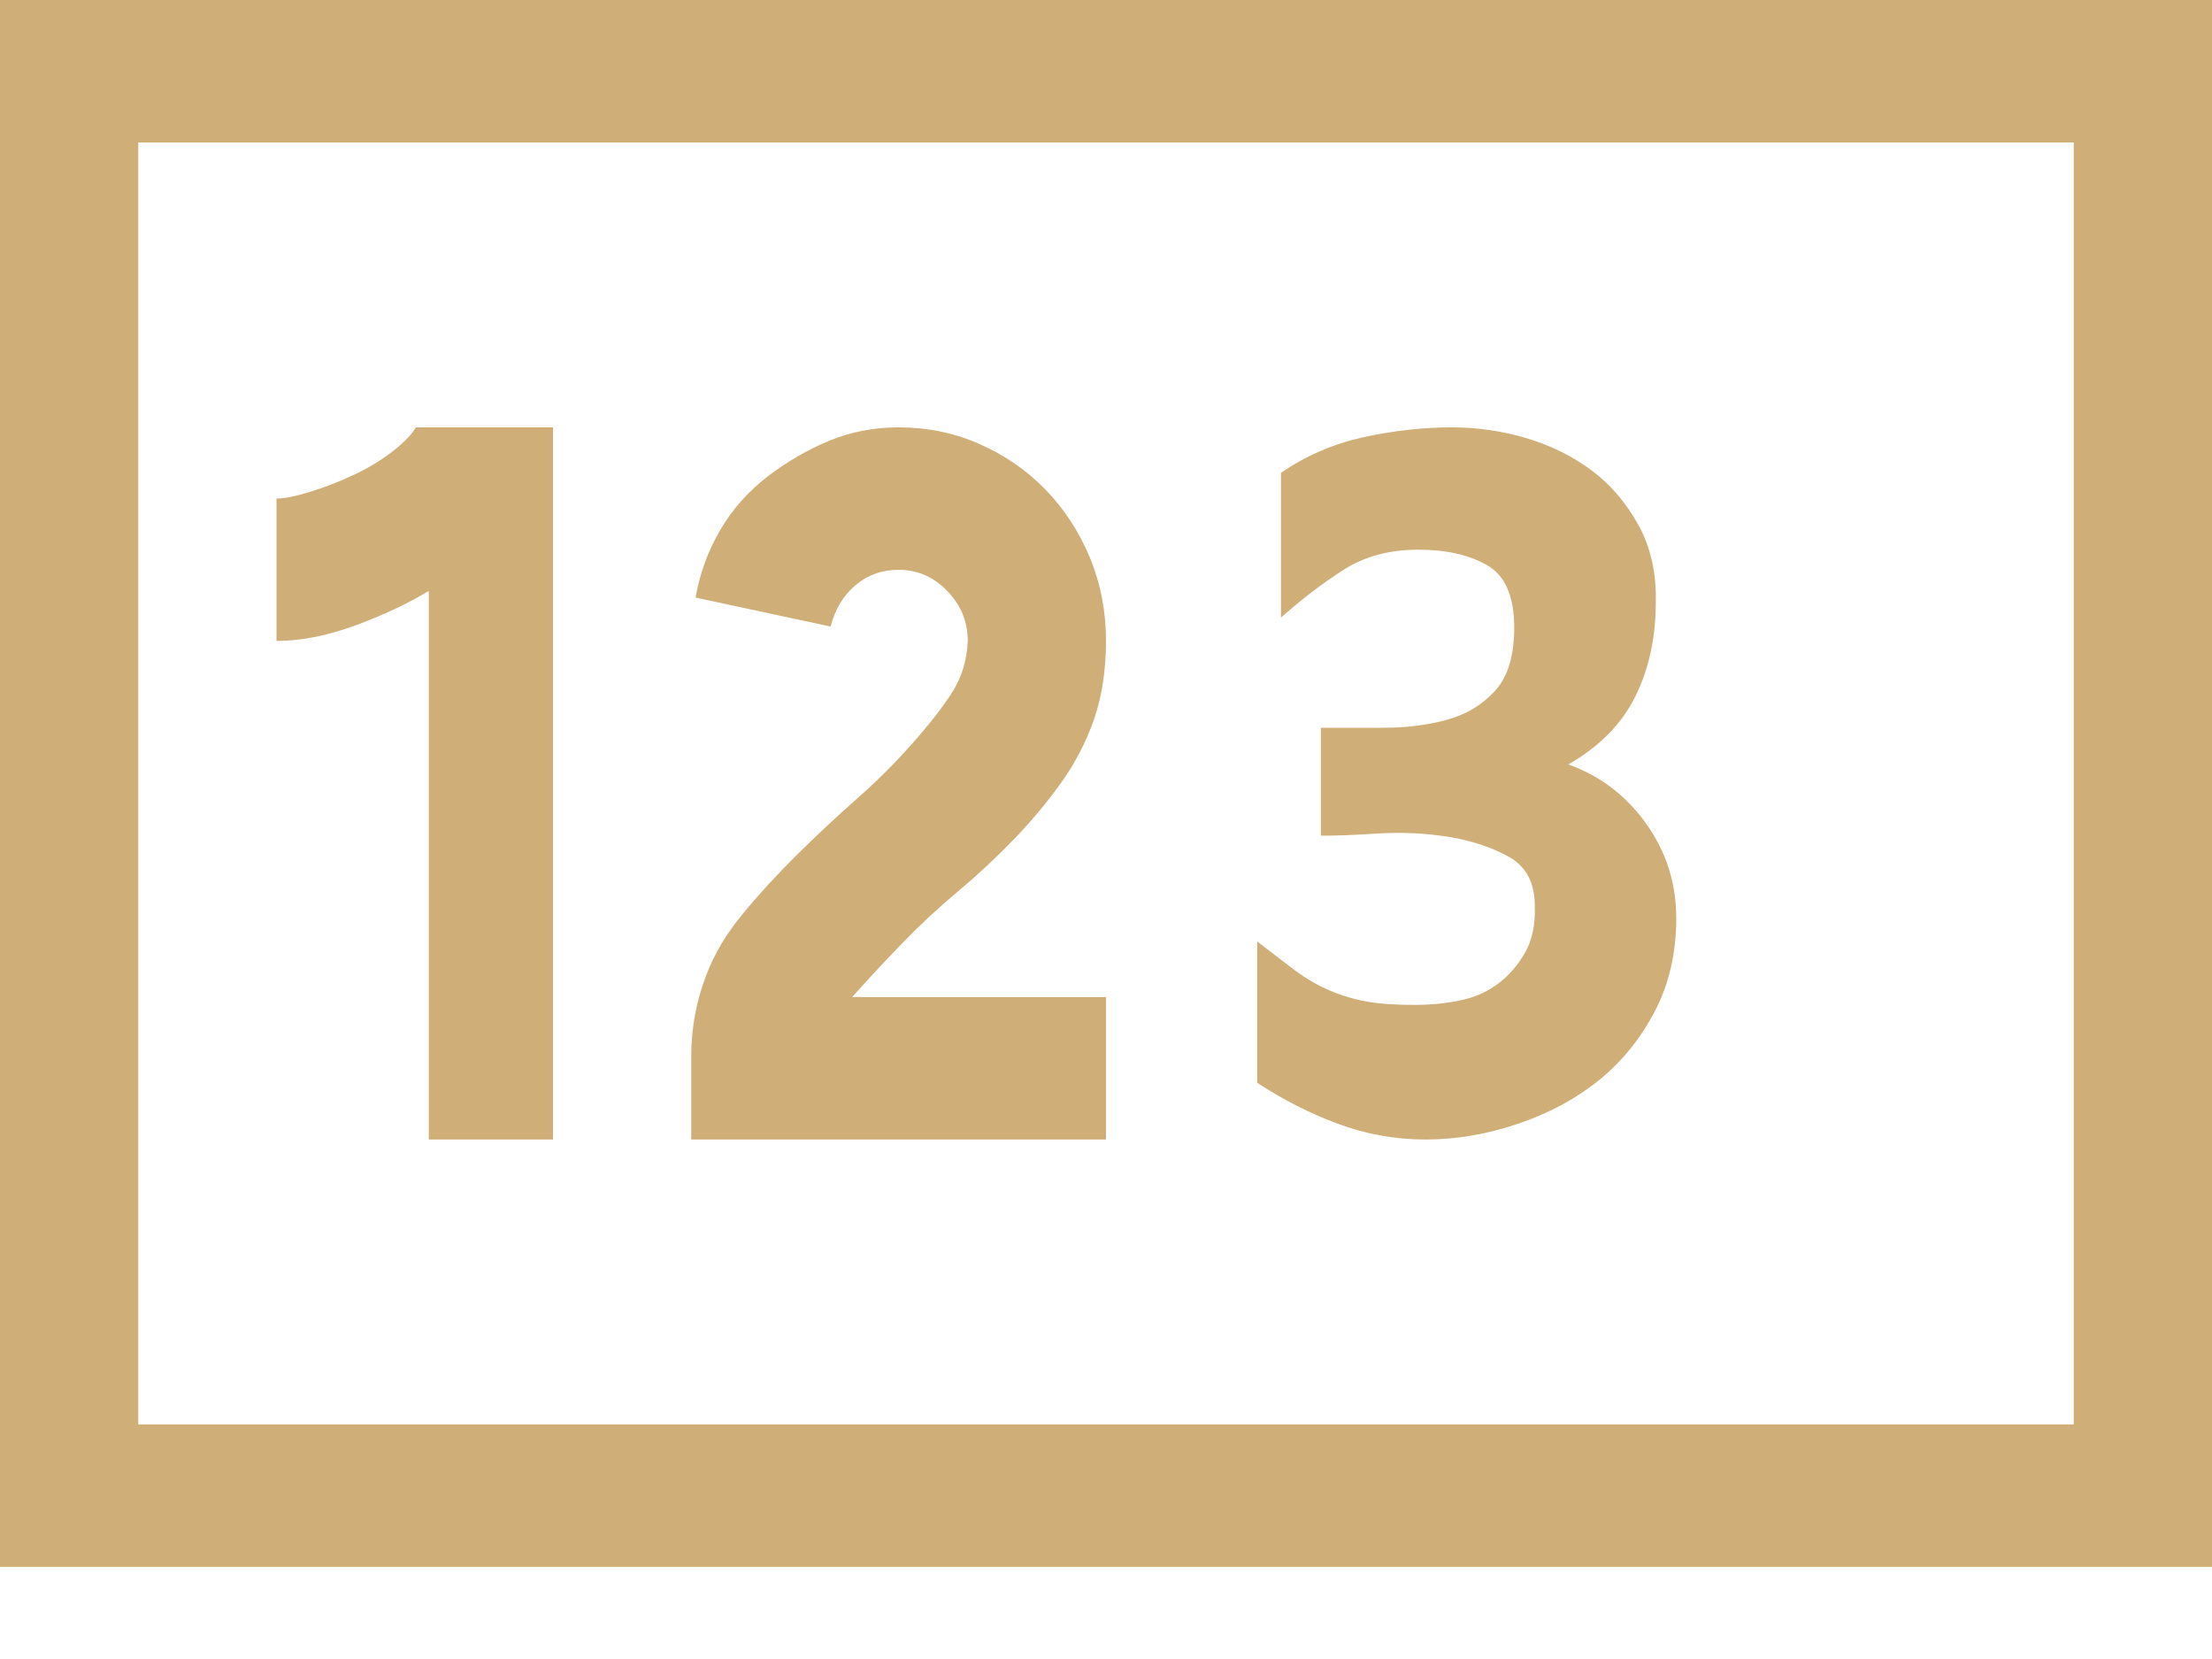
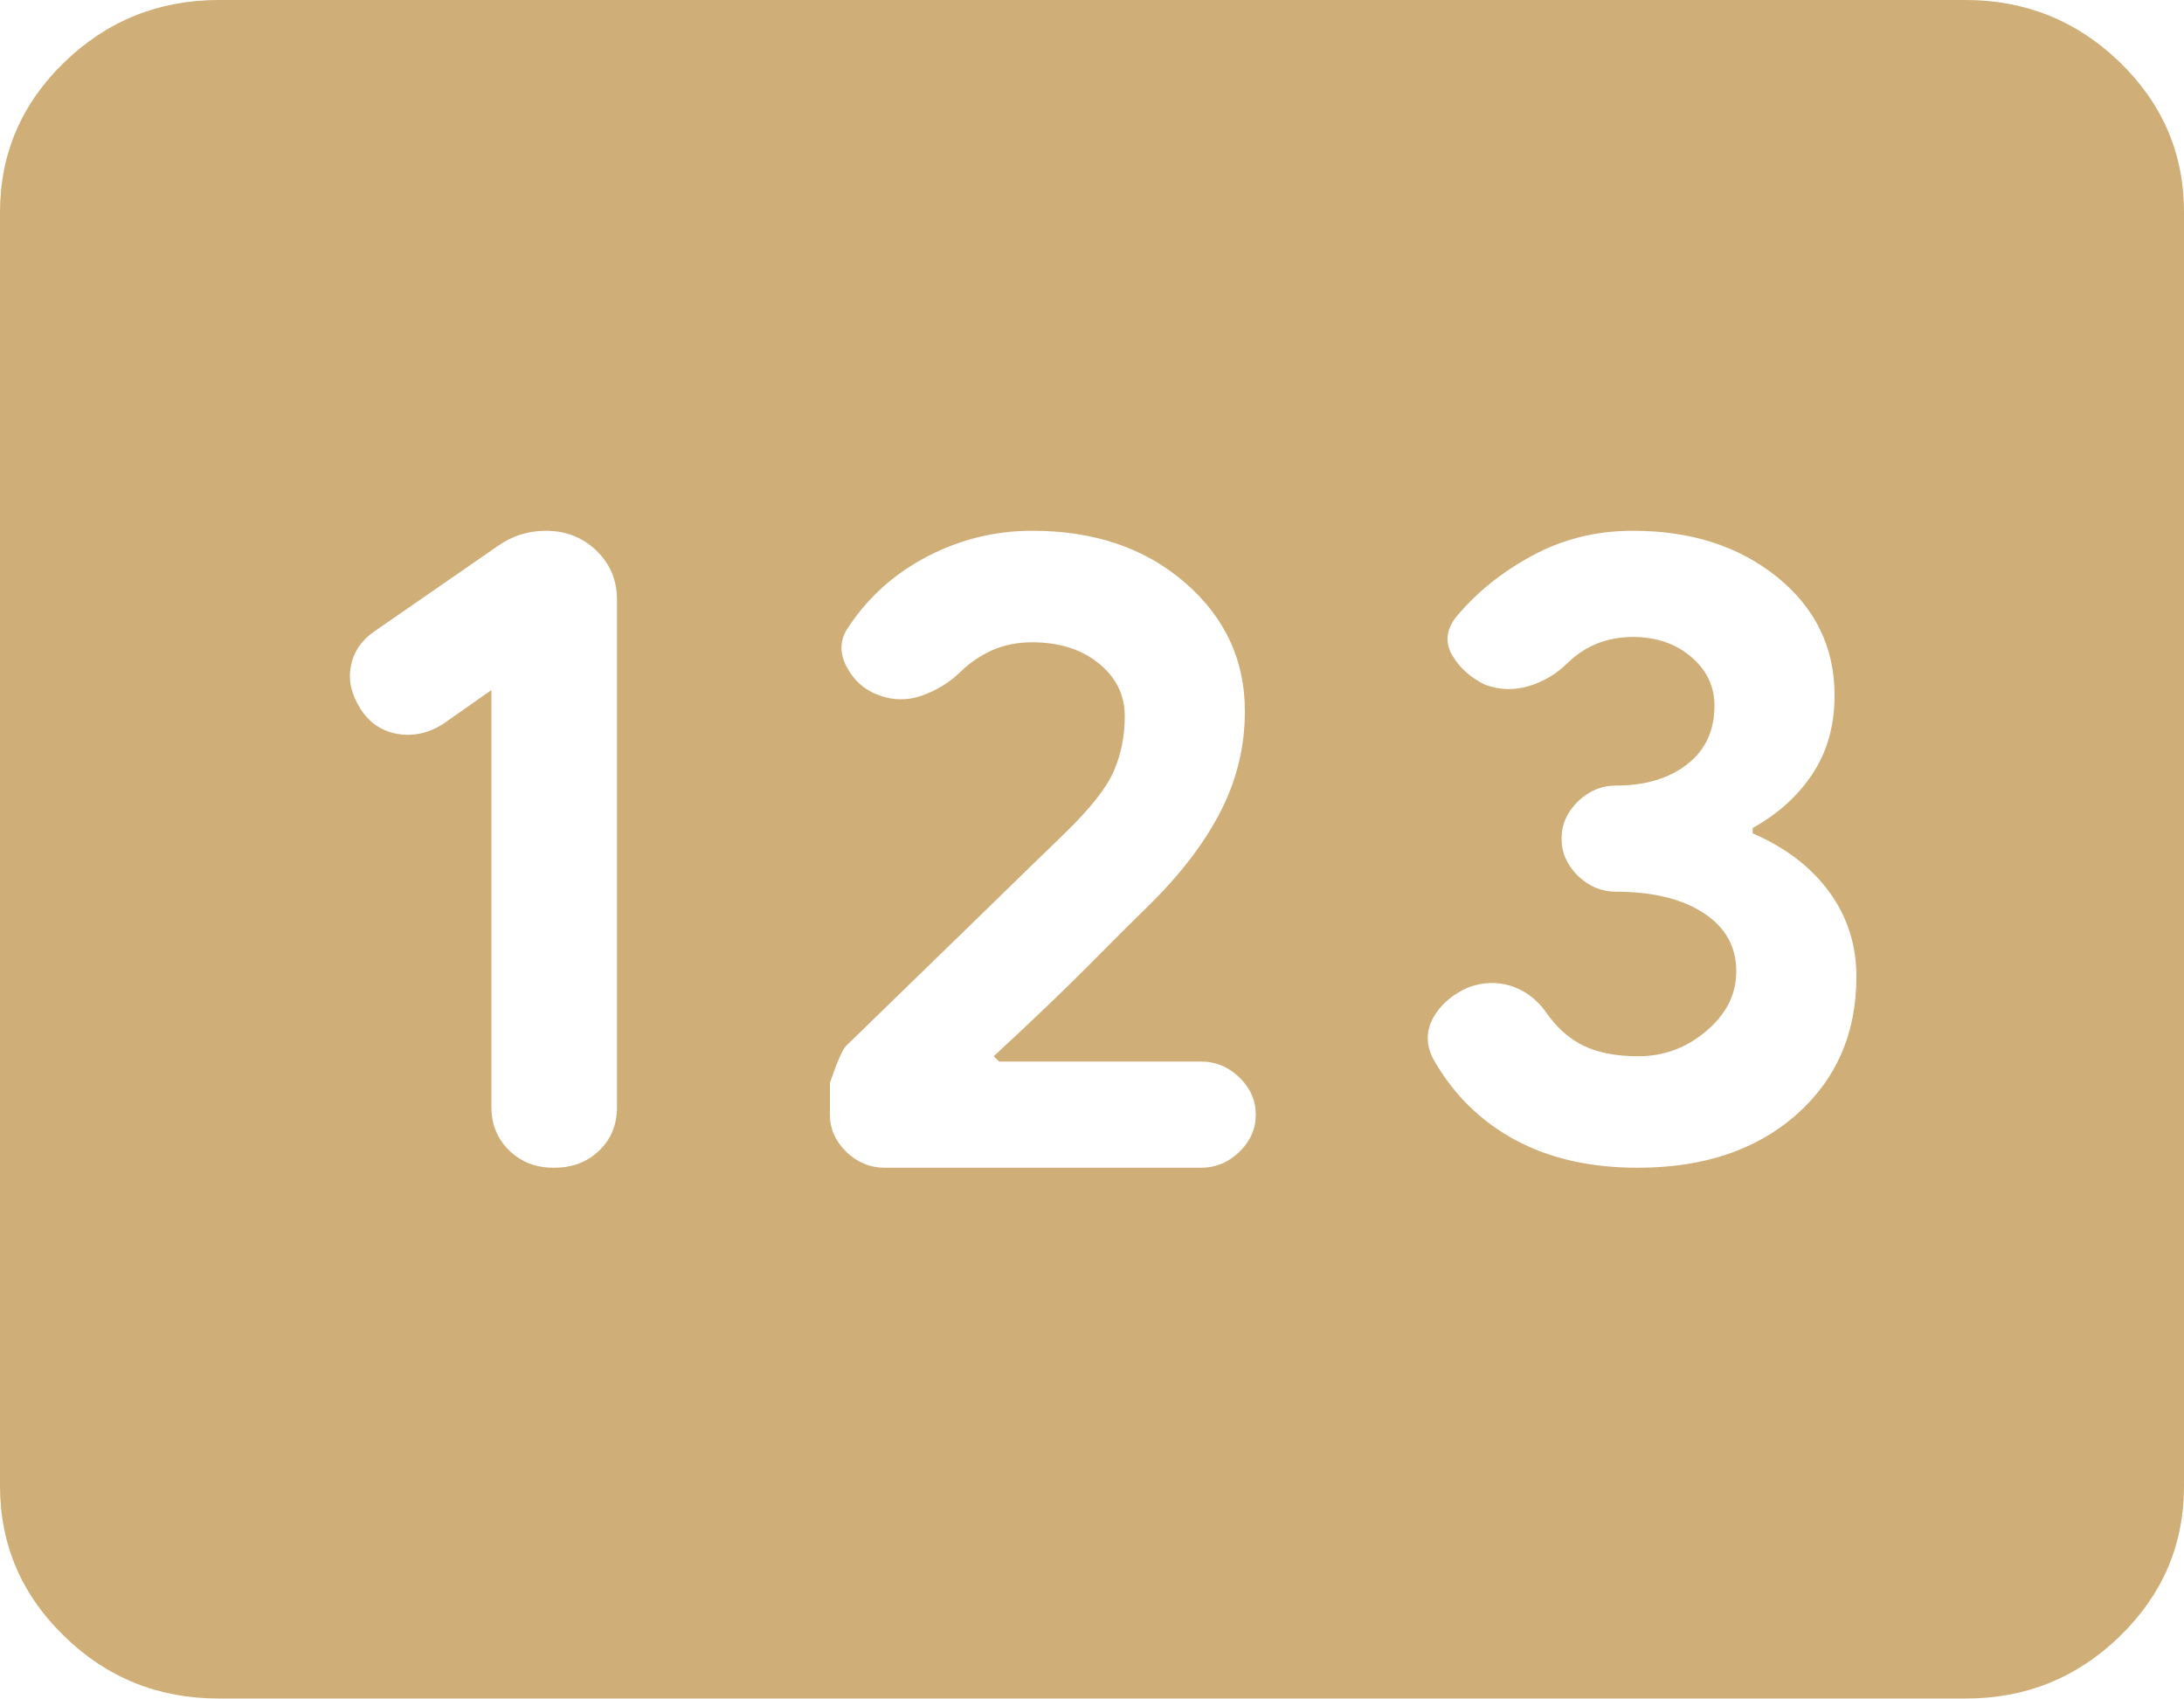
- <svg xmlns="http://www.w3.org/2000/svg" width="20" height="15" viewBox="0 0 20 15" fill="none">
-   <path d="M10 10.303H6.25V9.548C6.25 9.294 6.296 9.049 6.387 8.814C6.458 8.626 6.566 8.445 6.709 8.271C6.852 8.096 7.015 7.918 7.197 7.737C7.38 7.556 7.559 7.389 7.734 7.234C7.91 7.08 8.076 6.916 8.232 6.741C8.389 6.567 8.512 6.409 8.604 6.268C8.695 6.127 8.743 5.97 8.75 5.795C8.75 5.621 8.688 5.47 8.564 5.343C8.441 5.215 8.294 5.152 8.125 5.152C7.975 5.152 7.845 5.198 7.734 5.292C7.624 5.386 7.549 5.51 7.51 5.665L6.289 5.403C6.328 5.182 6.403 4.977 6.514 4.789C6.624 4.601 6.768 4.441 6.943 4.306C7.119 4.172 7.305 4.065 7.5 3.984C7.695 3.904 7.904 3.864 8.125 3.864C8.385 3.864 8.63 3.914 8.857 4.015C9.085 4.115 9.284 4.253 9.453 4.427C9.622 4.601 9.756 4.806 9.854 5.041C9.951 5.276 10 5.527 10 5.795C10 6.057 9.964 6.292 9.893 6.5C9.821 6.708 9.72 6.902 9.59 7.083C9.46 7.264 9.316 7.435 9.16 7.596C9.004 7.757 8.838 7.912 8.662 8.059C8.486 8.207 8.32 8.361 8.164 8.522C8.008 8.683 7.855 8.847 7.705 9.015H10V10.303ZM20 0V14.167H0V0H20ZM18.75 1.288H1.25V12.879H18.75V1.288ZM3.877 5.343C3.688 5.457 3.467 5.561 3.213 5.655C2.959 5.748 2.721 5.795 2.5 5.795V4.508C2.572 4.508 2.673 4.487 2.803 4.447C2.933 4.407 3.063 4.357 3.193 4.296C3.324 4.236 3.441 4.165 3.545 4.085C3.649 4.005 3.721 3.931 3.76 3.864H5V10.303H3.877V5.343ZM12.891 10.303C12.617 10.303 12.354 10.256 12.1 10.162C11.846 10.068 11.602 9.944 11.367 9.79V8.512C11.497 8.613 11.611 8.7 11.709 8.774C11.807 8.847 11.911 8.908 12.021 8.955C12.132 9.002 12.243 9.035 12.354 9.055C12.464 9.076 12.611 9.086 12.793 9.086C12.936 9.086 13.073 9.072 13.203 9.045C13.333 9.019 13.447 8.968 13.545 8.894C13.643 8.821 13.724 8.727 13.789 8.613C13.854 8.499 13.883 8.358 13.877 8.19C13.877 7.982 13.799 7.835 13.643 7.747C13.486 7.66 13.304 7.6 13.096 7.566C12.887 7.533 12.676 7.523 12.461 7.536C12.246 7.55 12.074 7.556 11.943 7.556V6.58H12.51C12.712 6.58 12.9 6.557 13.076 6.51C13.252 6.463 13.398 6.376 13.516 6.248C13.633 6.121 13.691 5.93 13.691 5.675C13.691 5.393 13.61 5.205 13.447 5.111C13.284 5.017 13.076 4.97 12.822 4.97C12.562 4.97 12.337 5.031 12.148 5.152C11.96 5.272 11.771 5.416 11.582 5.584V4.276C11.803 4.122 12.051 4.015 12.324 3.954C12.598 3.894 12.865 3.864 13.125 3.864C13.359 3.864 13.587 3.897 13.809 3.964C14.03 4.031 14.225 4.129 14.395 4.256C14.564 4.383 14.704 4.548 14.815 4.749C14.925 4.95 14.977 5.182 14.971 5.443C14.971 5.765 14.909 6.05 14.785 6.299C14.662 6.547 14.46 6.751 14.18 6.912C14.466 7.013 14.7 7.191 14.883 7.446C15.065 7.7 15.156 7.986 15.156 8.301C15.156 8.616 15.091 8.898 14.961 9.146C14.831 9.394 14.662 9.602 14.453 9.77C14.245 9.937 14.001 10.068 13.721 10.162C13.441 10.256 13.164 10.303 12.891 10.303Z" fill="#CFAE78" />
+ <svg xmlns="http://www.w3.org/2000/svg" width="18" height="14" viewBox="0 0 18 14" fill="none">
+   <path d="M1.8 14C1.305 14 0.881 13.829 0.529 13.486C0.177 13.144 0.001 12.732 0 12.25V1.75C0 1.269 0.176 0.857 0.529 0.514C0.882 0.172 1.306 0.001 1.8 0H16.2C16.695 0 17.119 0.172 17.472 0.514C17.825 0.858 18.001 1.269 18 1.75V12.25C18 12.731 17.824 13.143 17.472 13.486C17.119 13.829 16.696 14.001 16.2 14H1.8ZM4.567 9.625C4.718 9.625 4.841 9.578 4.939 9.483C5.037 9.389 5.086 9.268 5.085 9.122V4.944C5.085 4.783 5.029 4.649 4.917 4.54C4.804 4.43 4.666 4.376 4.5 4.375C4.425 4.375 4.354 4.386 4.286 4.408C4.218 4.43 4.154 4.463 4.095 4.506L3.083 5.206C2.978 5.279 2.914 5.374 2.892 5.491C2.869 5.607 2.896 5.724 2.97 5.841C3.044 5.957 3.146 6.027 3.274 6.049C3.403 6.071 3.526 6.045 3.645 5.972L4.05 5.688V9.122C4.05 9.268 4.099 9.388 4.197 9.483C4.295 9.578 4.418 9.626 4.567 9.625ZM7.29 9.625H9.9C10.02 9.625 10.125 9.581 10.215 9.494C10.305 9.406 10.35 9.304 10.35 9.188C10.35 9.071 10.305 8.969 10.215 8.881C10.125 8.794 10.02 8.75 9.9 8.75H8.235L8.19 8.706C8.505 8.415 8.764 8.167 8.967 7.963C9.169 7.758 9.331 7.598 9.45 7.481C9.72 7.219 9.922 6.956 10.057 6.694C10.193 6.431 10.26 6.154 10.26 5.862C10.26 5.44 10.095 5.086 9.765 4.801C9.435 4.516 9.015 4.374 8.505 4.375C8.205 4.375 7.92 4.444 7.65 4.583C7.38 4.722 7.162 4.915 6.997 5.162C6.923 5.265 6.915 5.374 6.975 5.491C7.035 5.607 7.125 5.688 7.245 5.731C7.365 5.775 7.485 5.775 7.605 5.731C7.725 5.688 7.83 5.622 7.92 5.534C7.995 5.461 8.081 5.403 8.179 5.359C8.277 5.316 8.386 5.294 8.505 5.294C8.73 5.294 8.914 5.352 9.057 5.469C9.2 5.585 9.271 5.731 9.27 5.906C9.27 6.067 9.24 6.216 9.18 6.355C9.12 6.494 8.985 6.665 8.775 6.869L8.482 7.153L8.055 7.569L6.975 8.619C6.945 8.648 6.9 8.75 6.84 8.925V9.188C6.84 9.304 6.885 9.406 6.975 9.494C7.065 9.581 7.17 9.625 7.29 9.625ZM13.5 9.625C14.04 9.625 14.475 9.479 14.805 9.188C15.135 8.896 15.3 8.517 15.3 8.05C15.3 7.787 15.225 7.554 15.075 7.35C14.925 7.146 14.715 6.985 14.445 6.869V6.825C14.655 6.708 14.82 6.559 14.94 6.376C15.06 6.194 15.12 5.979 15.12 5.731C15.12 5.338 14.963 5.013 14.648 4.757C14.332 4.502 13.935 4.374 13.455 4.375C13.155 4.375 12.877 4.444 12.623 4.583C12.367 4.722 12.158 4.893 11.992 5.097C11.918 5.199 11.91 5.301 11.97 5.403C12.03 5.505 12.12 5.585 12.24 5.644C12.36 5.688 12.48 5.691 12.6 5.655C12.72 5.619 12.825 5.557 12.915 5.469C12.99 5.396 13.072 5.341 13.162 5.305C13.252 5.269 13.35 5.251 13.455 5.25C13.65 5.25 13.811 5.305 13.939 5.415C14.067 5.524 14.131 5.659 14.13 5.819C14.13 6.023 14.055 6.183 13.905 6.3C13.755 6.417 13.56 6.475 13.32 6.475C13.2 6.475 13.095 6.519 13.005 6.606C12.915 6.694 12.87 6.796 12.87 6.912C12.87 7.029 12.915 7.131 13.005 7.219C13.095 7.306 13.2 7.35 13.32 7.35C13.62 7.35 13.86 7.408 14.04 7.525C14.22 7.642 14.31 7.802 14.31 8.006C14.31 8.196 14.227 8.36 14.062 8.499C13.898 8.638 13.71 8.707 13.5 8.706C13.32 8.706 13.17 8.677 13.05 8.619C12.93 8.56 12.825 8.466 12.735 8.334C12.66 8.232 12.566 8.163 12.454 8.127C12.342 8.091 12.226 8.094 12.105 8.137C11.97 8.196 11.873 8.28 11.812 8.389C11.752 8.499 11.752 8.612 11.812 8.728C11.977 9.02 12.203 9.242 12.488 9.396C12.773 9.549 13.11 9.626 13.5 9.625Z" fill="#CFAE78" />
</svg>
